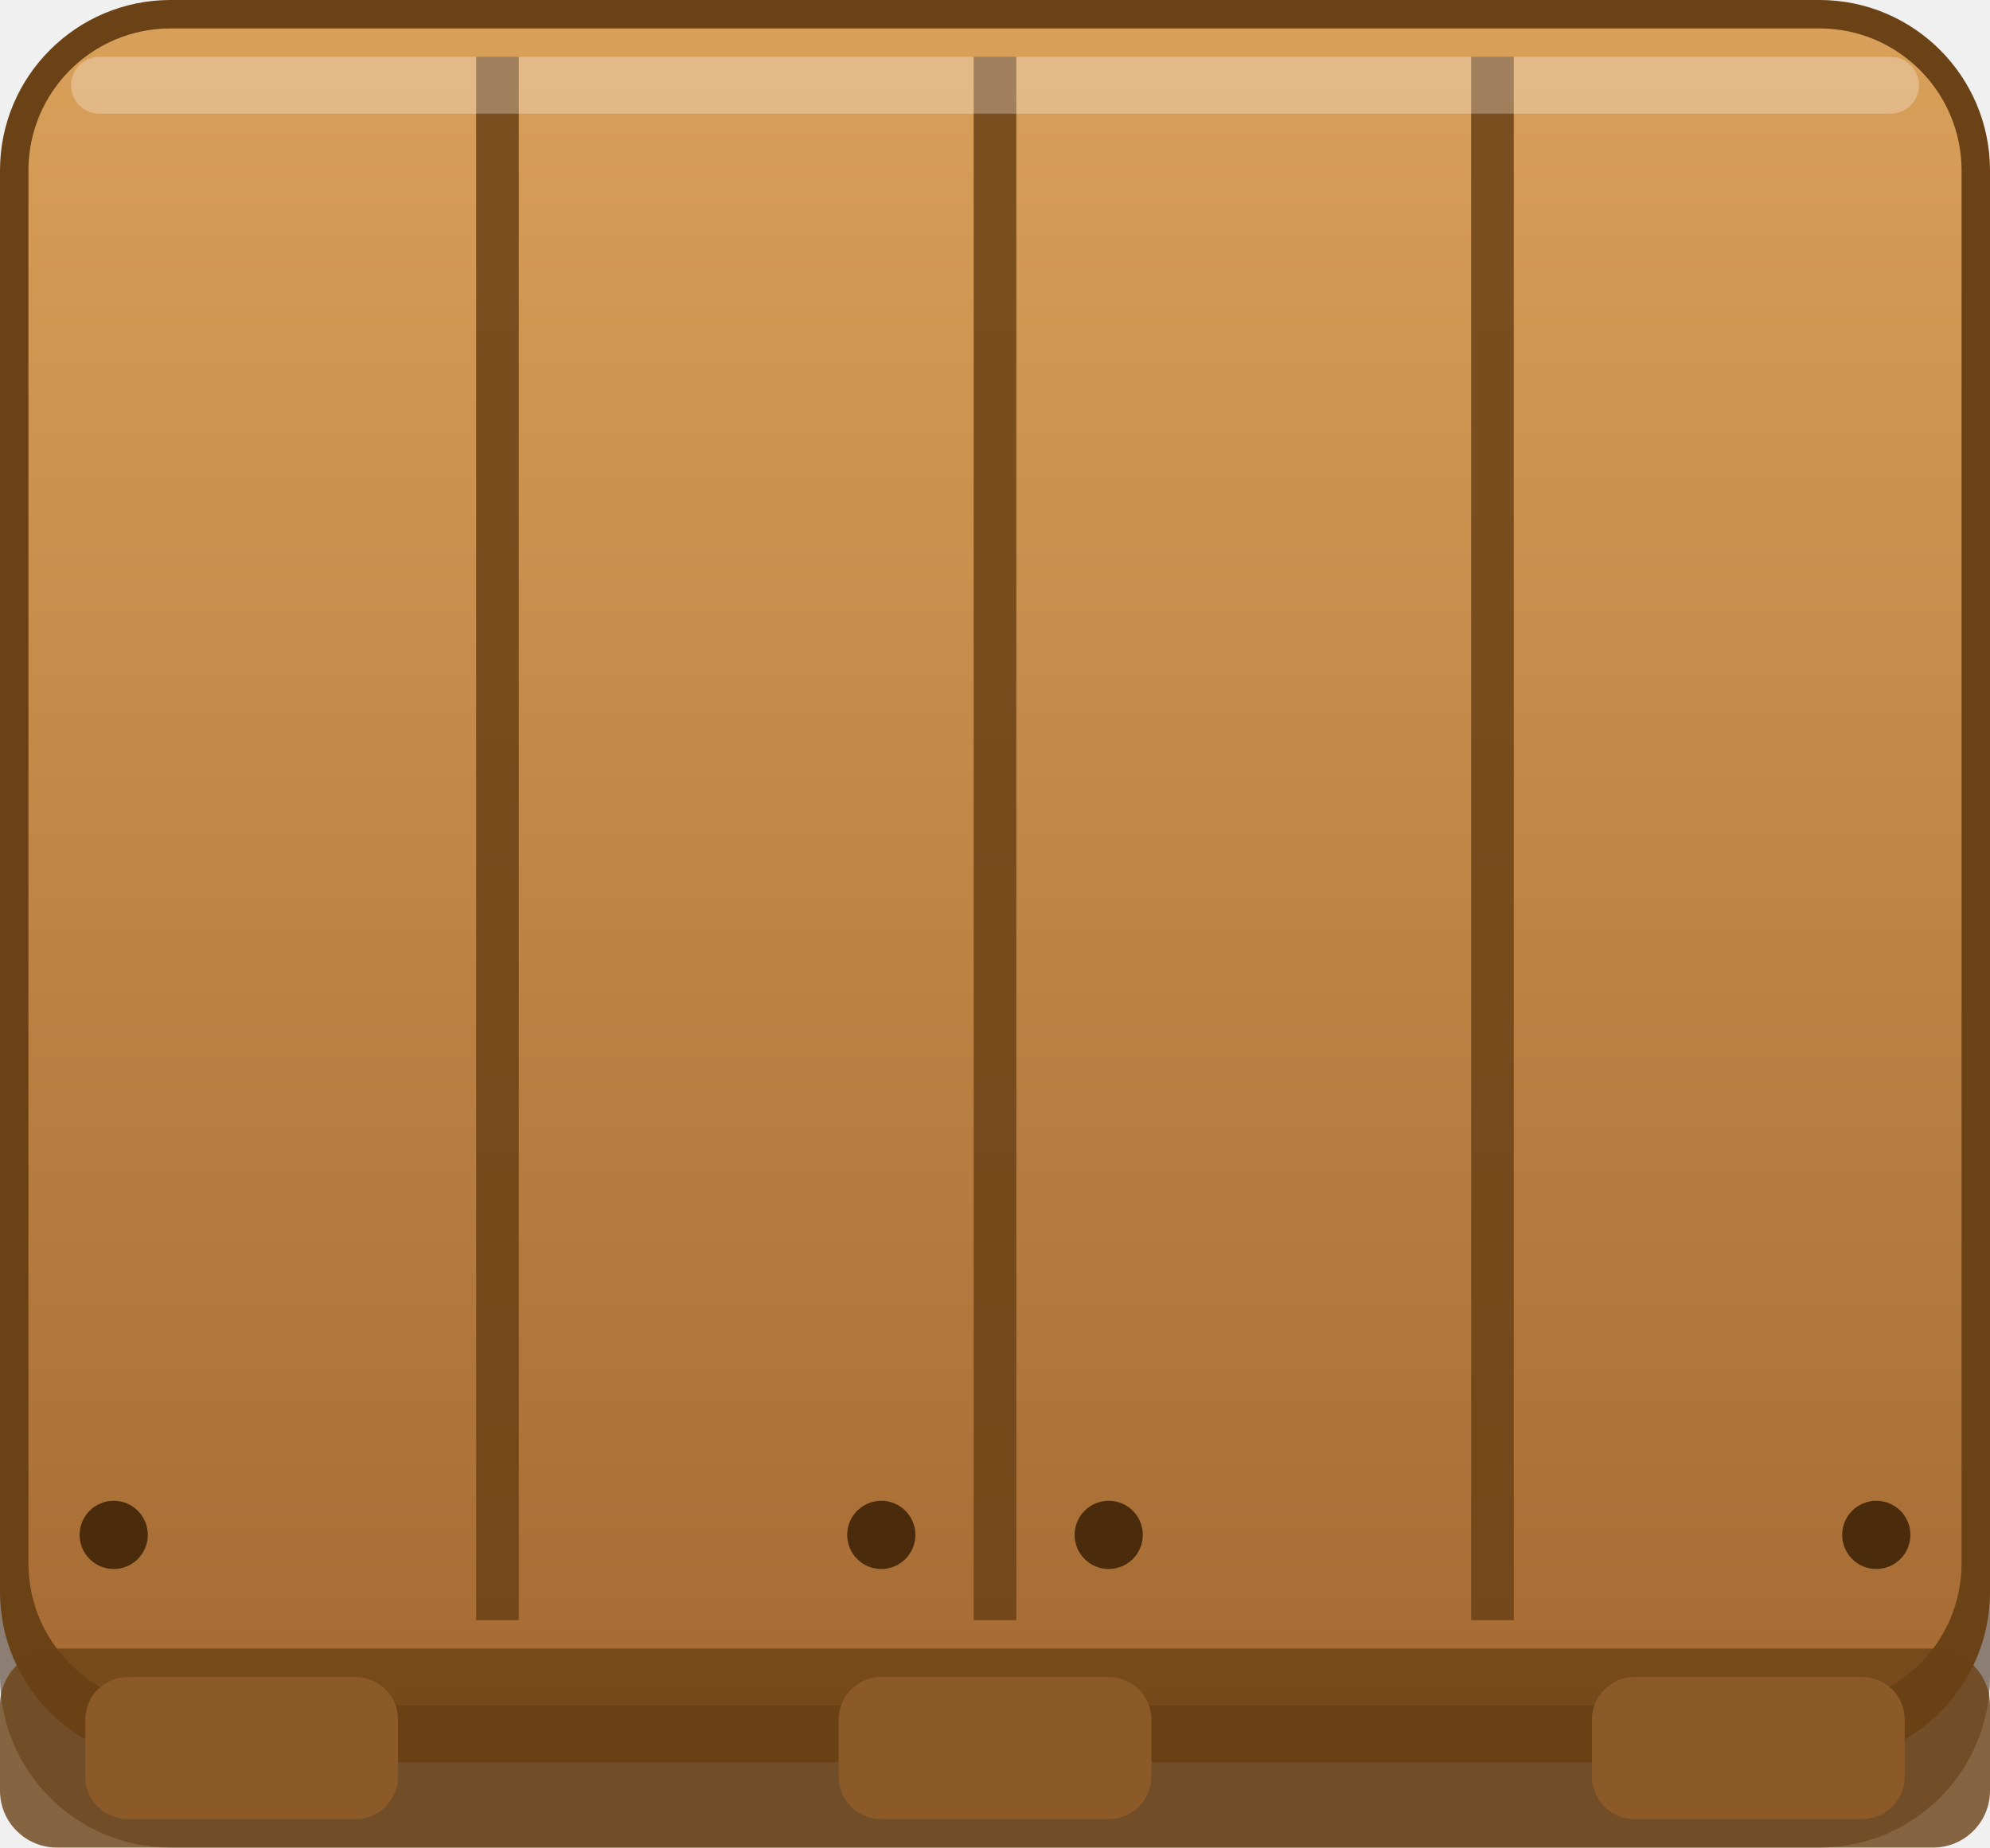
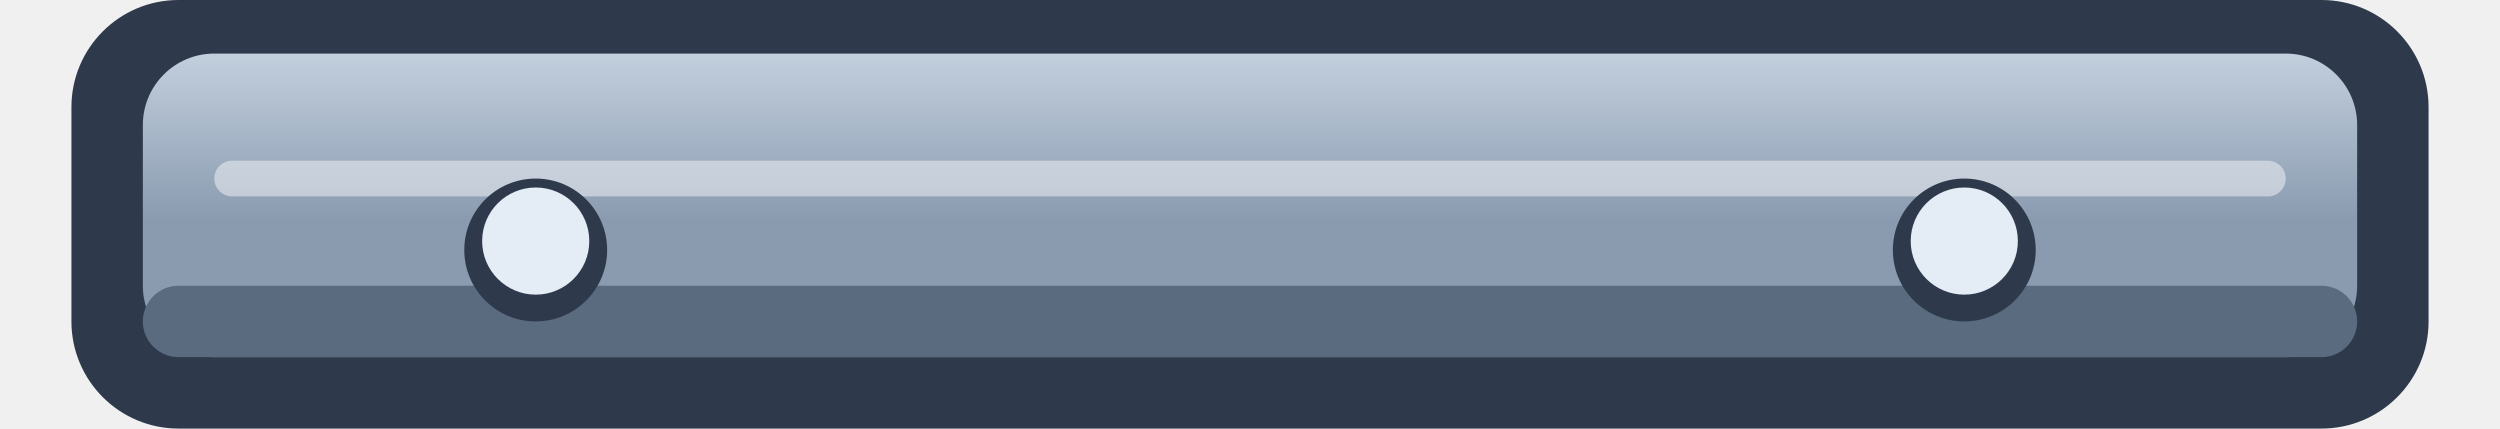
- <svg xmlns="http://www.w3.org/2000/svg" viewBox="0 0 140 130" width="140" height="130" data-scale="1.25" data-pivot="0.5 1">
+ <svg xmlns="http://www.w3.org/2000/svg" viewBox="0 0 140 24" width="140" height="24" data-scale="1.25" data-pivot="0.5 1">
  <defs>
-     <linearGradient id="wd" x1="0" y1="0" x2="0" y2="1">
-       <stop offset="0" stop-color="#D9A05A" />
-       <stop offset="1" stop-color="#A56B33" />
+     <linearGradient id="sl" x1="0" y1="0" x2="0" y2="1">
+       <stop offset="0" stop-color="#C2CFDD" />
+       <stop offset=".55" stop-color="#8A9BB0" />
+       <stop offset="1" stop-color="#8A9BB0" />
    </linearGradient>
  </defs>
-   <rect x="0" y="6" width="140" height="124" rx="12" fill="#3B220B" fill-opacity=".55" />
-   <rect x="0" y="0" width="140" height="124" rx="12" fill="#6B4116" />
-   <rect x="2" y="2" width="136" height="118" rx="10" fill="url(#wd)" />
-   <g fill="#6B4116" fill-opacity=".8">
-     <rect x="0" y="116" width="140" height="14" rx="4" />
-   </g>
-   <g fill="#8C5A28">
-     <rect x="6" y="118" width="22" height="10" rx="3" />
-     <rect x="59" y="118" width="22" height="10" rx="3" />
-     <rect x="112" y="118" width="22" height="10" rx="3" />
-   </g>
-   <g stroke="#6B4116" stroke-width="3" stroke-opacity=".85">
-     <path d="M35 4 V114 M70 4 V114 M105 4 V114" />
-   </g>
-   <g fill="#4A2C0D">
-     <circle cx="8" cy="108" r="2.4" />
-     <circle cx="132" cy="108" r="2.4" />
-     <circle cx="62" cy="108" r="2.4" />
-     <circle cx="78" cy="108" r="2.4" />
-   </g>
-   <rect x="5" y="4" width="130" height="4" rx="2" fill="#FFFFFF" fill-opacity=".28" />
+   <rect x="4" y="0" width="132" height="24" rx="6" fill="#2E3A4B" />
+   <rect x="8" y="3" width="124" height="17" rx="4" fill="url(#sl)" />
+   <rect x="8" y="16" width="124" height="4" rx="2" fill="#5A6B80" />
+   <rect x="12" y="9" width="116" height="2" rx="1" fill="#FFFFFF" fill-opacity=".45" />
+   <circle cx="30" cy="14" r="4" fill="#2E3A4B" />
+   <circle cx="30" cy="13.5" r="3" fill="#E4ECF5" />
+   <circle cx="110" cy="14" r="4" fill="#2E3A4B" />
+   <circle cx="110" cy="13.5" r="3" fill="#E4ECF5" />
</svg>
